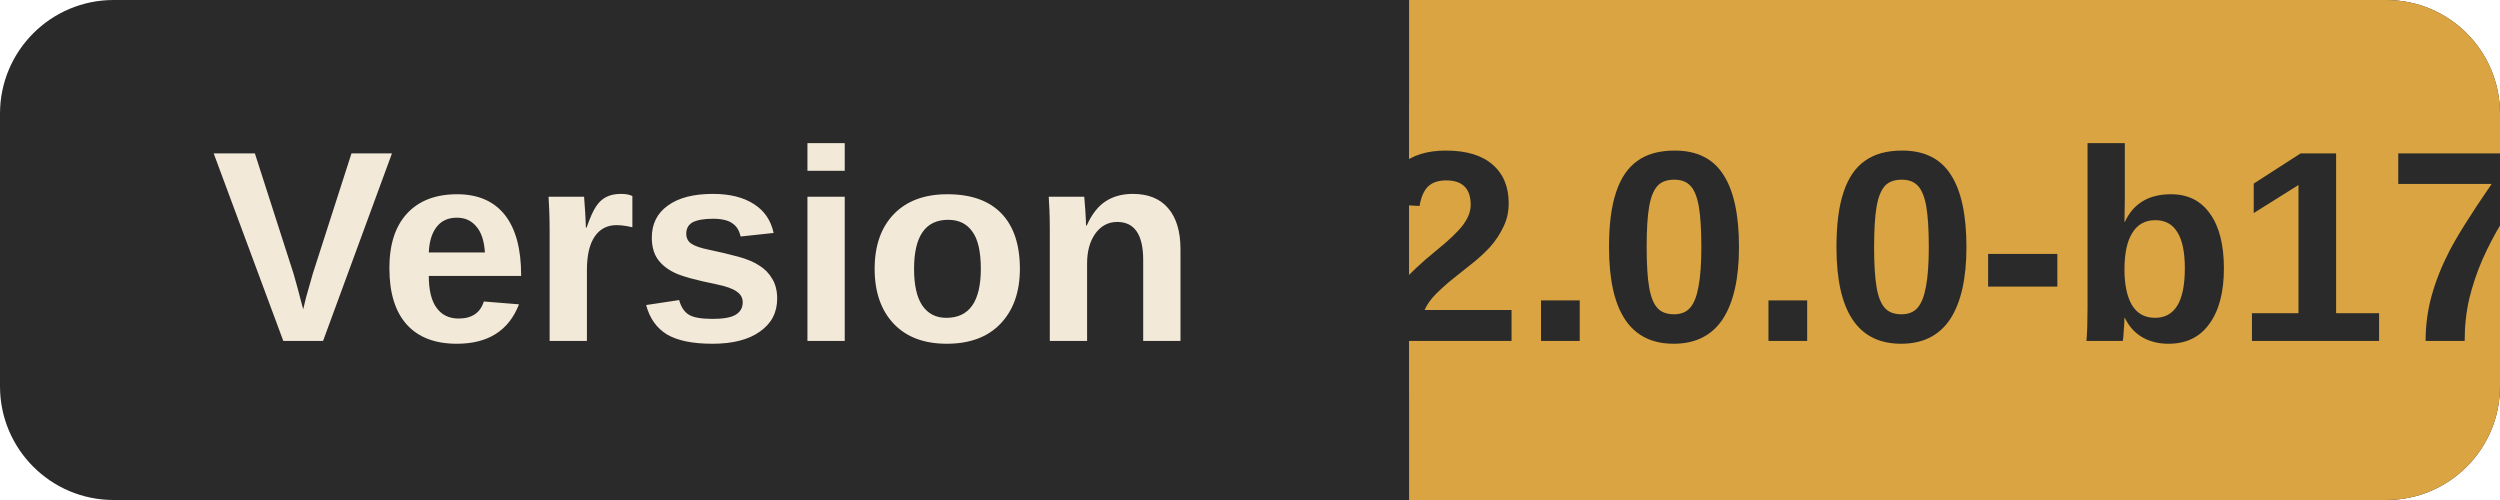
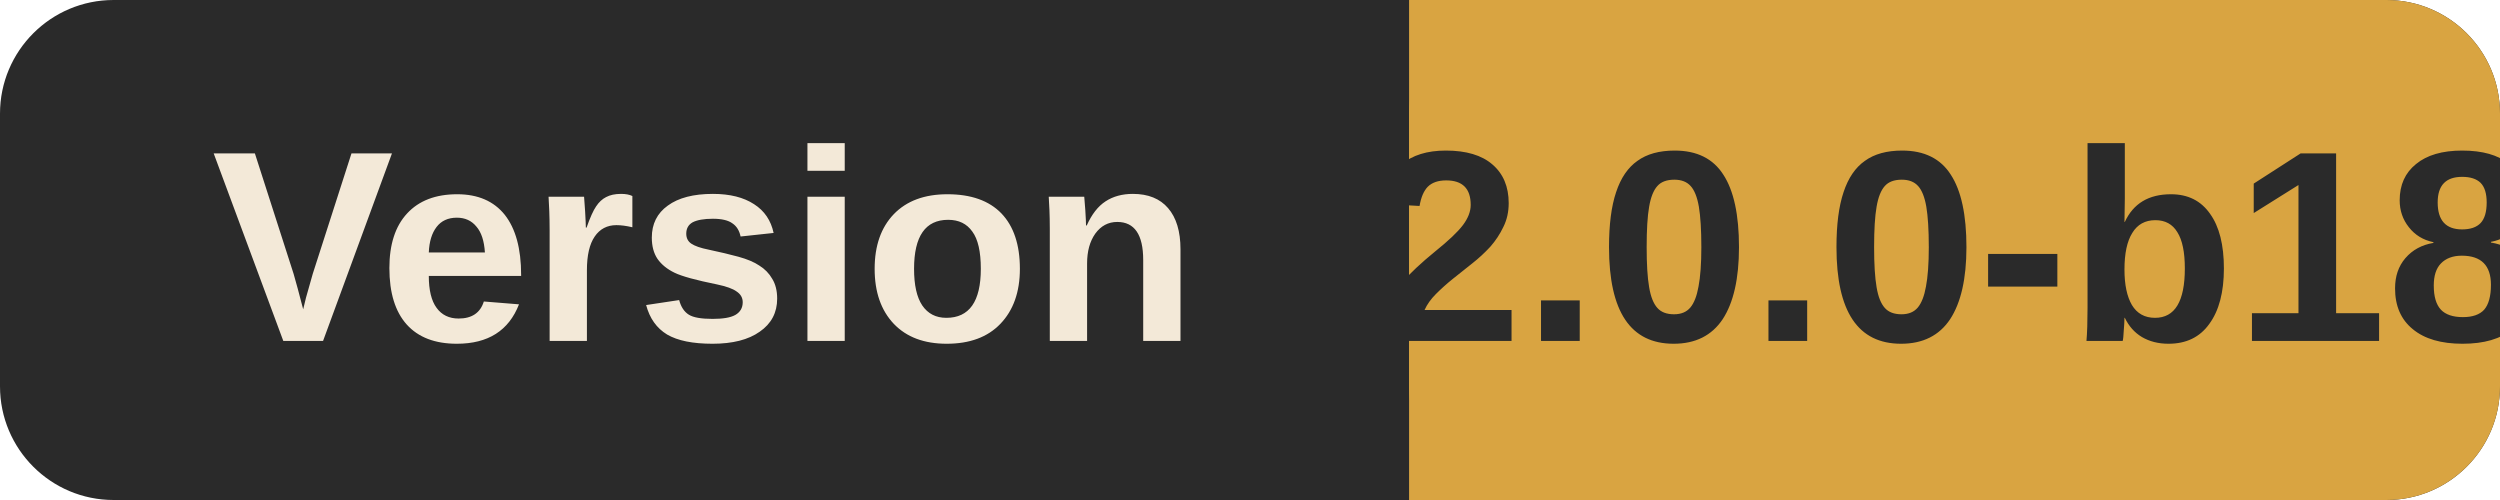
- <svg xmlns="http://www.w3.org/2000/svg" width="110" height="22" viewBox="0 0 110 22" role="img" aria-label="Version: 2.0.0-b17">
+ <svg xmlns="http://www.w3.org/2000/svg" width="110" height="22" viewBox="0 0 110 22" role="img" aria-label="Version: 2.0.0-b18">
  <rect width="110" height="22" rx="5" fill="#2a2a2a" />
  <rect x="62" width="48" height="22" rx="5" fill="#d9a441" />
  <rect x="62" width="6" height="22" fill="#d9a441" />
  <text x="31.0" y="15" font-family="Segoe UI, Helvetica Neue, Arial, sans-serif" font-size="12" font-weight="600" fill="#f3e9d8" text-anchor="middle">Version</text>
-   <text x="86.0" y="15" font-family="Segoe UI, Helvetica Neue, Arial, sans-serif" font-size="12" font-weight="600" fill="#2a2a2a" text-anchor="middle">2.0.0-b17</text>
+   <text x="86.0" y="15" font-family="Segoe UI, Helvetica Neue, Arial, sans-serif" font-size="12" font-weight="600" fill="#2a2a2a" text-anchor="middle">2.0.0-b18</text>
</svg>
